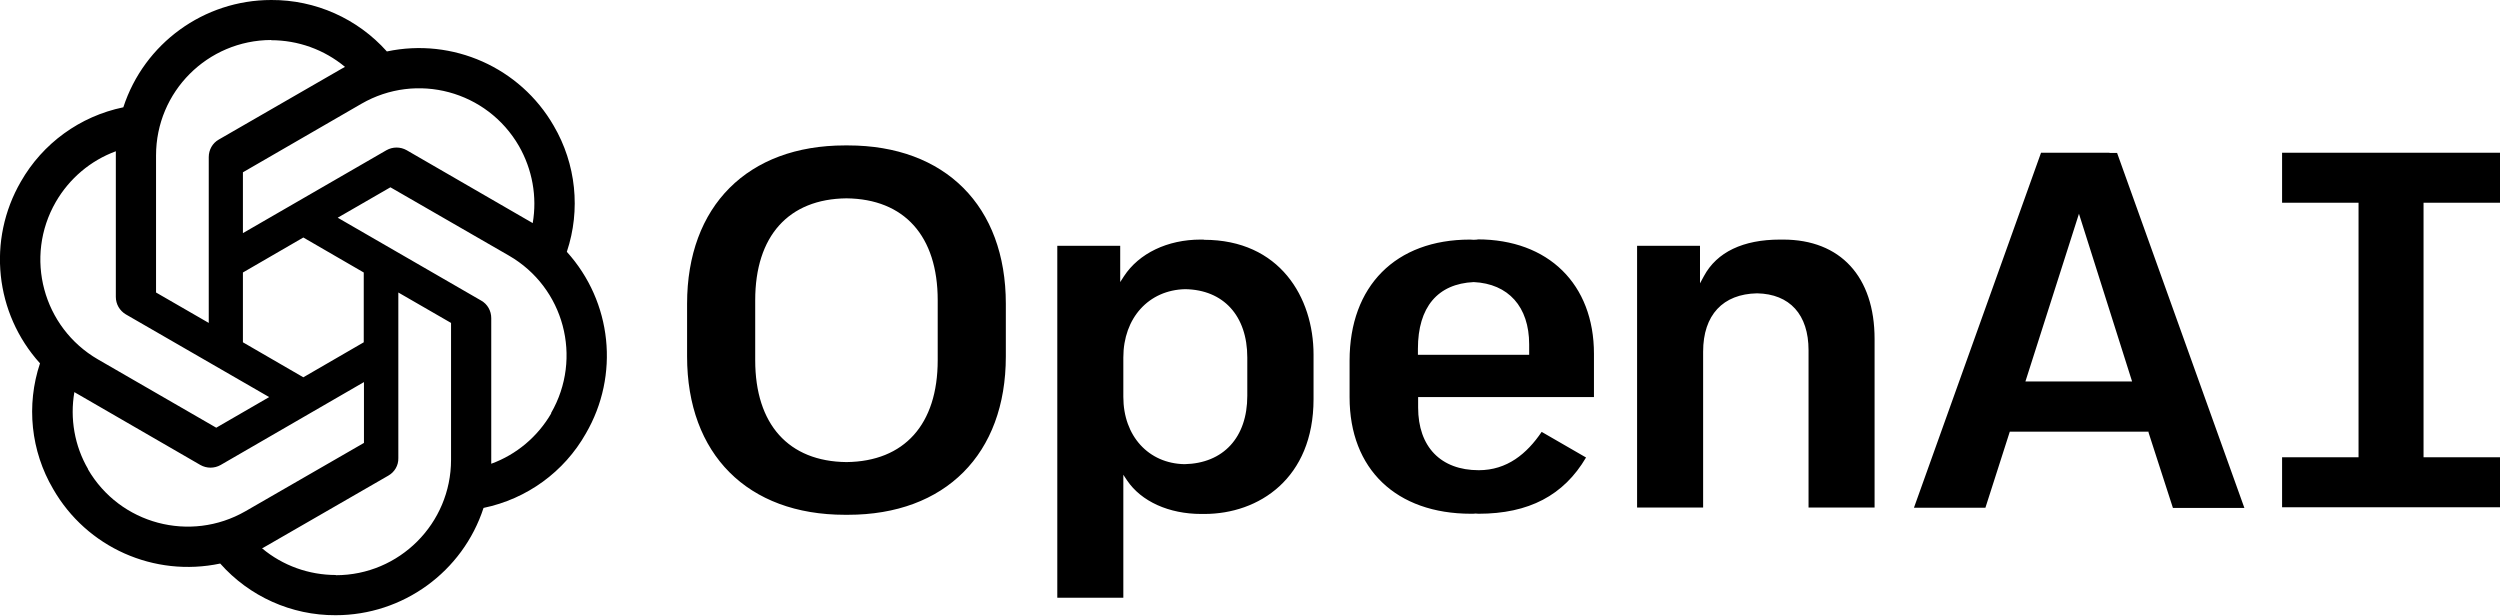
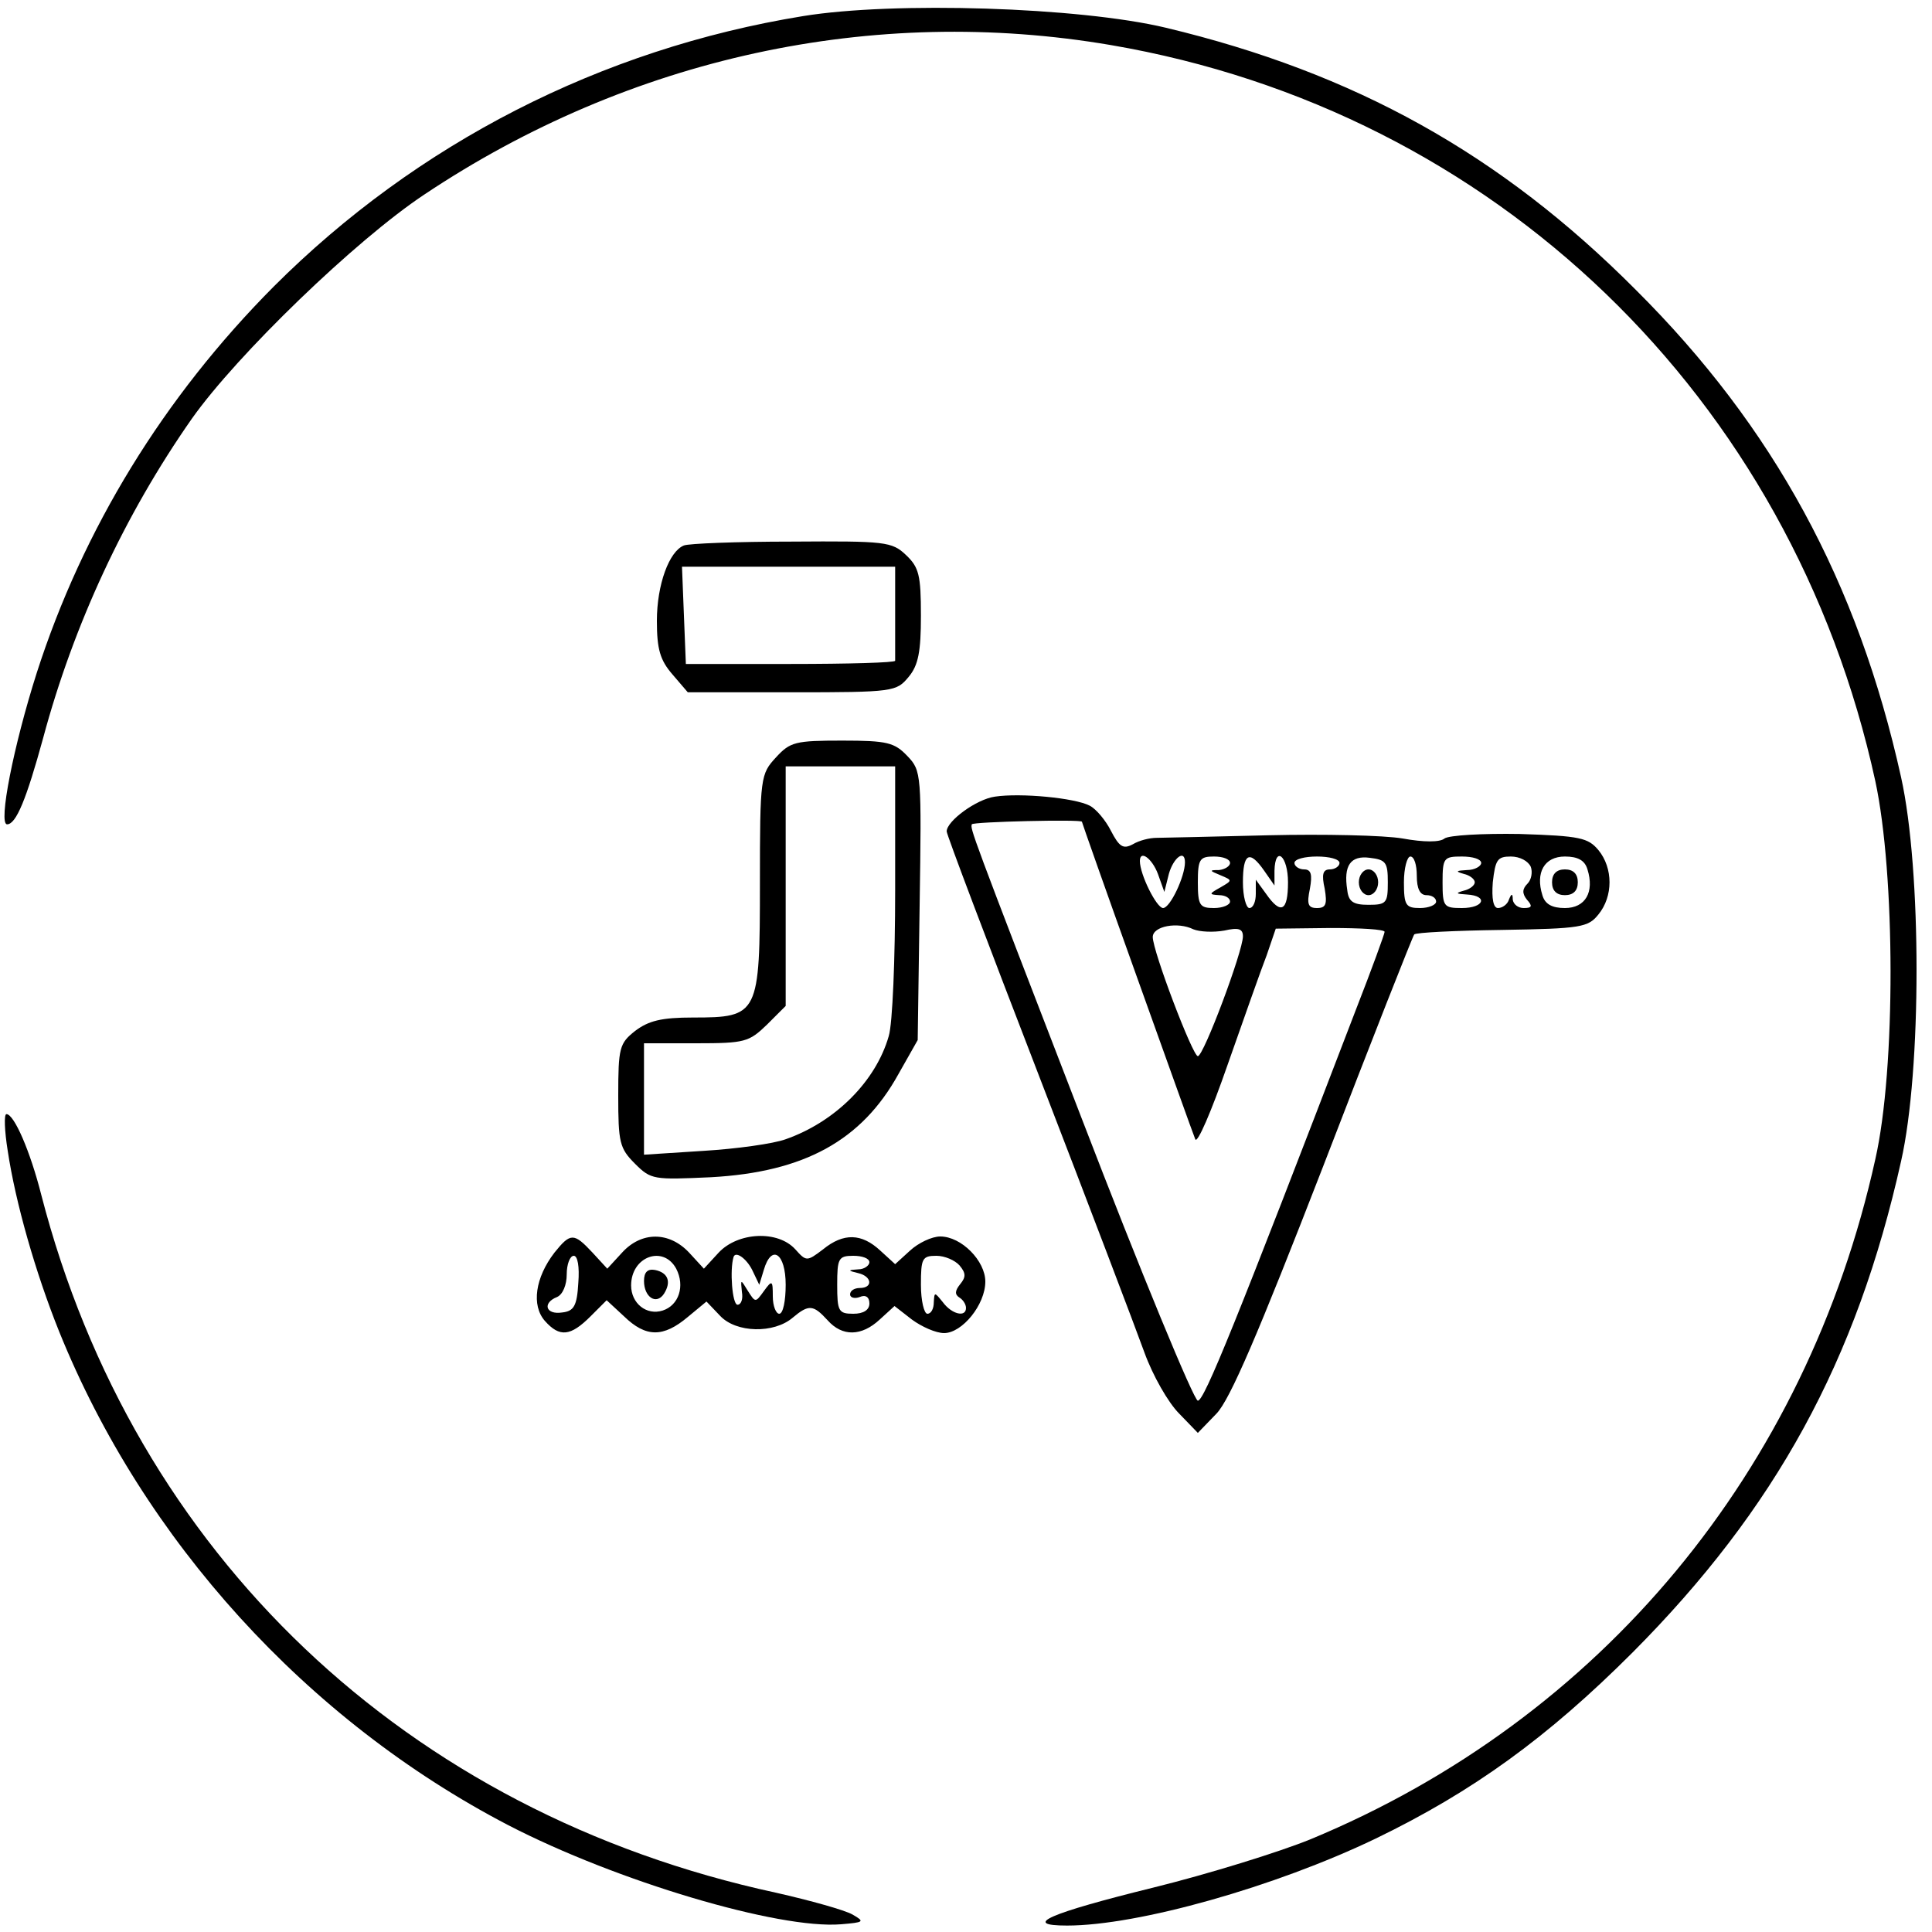
- <svg xmlns="http://www.w3.org/2000/svg" id="openai-horizontal" viewBox="0 0 120 29.53">
-   <path d="M40.7,6.98s-.05,0-.07,0c-.02,0-.05,0-.07,0-4.67,0-7.58,2.91-7.58,7.6v2.53c0,4.69,2.9,7.6,7.58,7.6,.02,0,.05,0,.07,0,.02,0,.05,0,.07,0,4.67,0,7.58-2.91,7.58-7.6v-2.53c0-4.69-2.91-7.6-7.58-7.6Zm4.31,10.31c0,3.08-1.6,4.86-4.38,4.89-2.78-.03-4.38-1.81-4.38-4.89v-2.88c0-3.08,1.6-4.86,4.38-4.89,2.78,.03,4.38,1.81,4.38,4.89v2.88Zm40.57-5.79s-.06,0-.09,0c-.02,0-.03,0-.05,0-1.77,0-3.03,.6-3.65,1.75l-.19,.35v-1.8h-3.02v12.56h3.17v-7.48c0-1.76,.95-2.77,2.59-2.8,1.57,.03,2.47,1.02,2.47,2.73v7.55h3.17v-8.09c0-2.99-1.64-4.77-4.39-4.77Zm34.42-1.77v-2.4h-10.46v2.4h3.67v12.22h-3.67v2.4h10.46v-2.4h-3.67V9.73h3.67Zm-18.75-2.4h0s-3.28,0-3.28,0l-6.1,17.04h3.43l1.17-3.65h6.66v.04s1.17,3.62,1.17,3.62h3.43l-6.11-17.04h-.36Zm-4.03,10.98l2.57-8.05,2.55,8.05h-5.12Zm-39.45-6.81s-.05,0-.07,0c-.03,0-.05,0-.07,0-1.59,0-2.96,.66-3.68,1.76l-.18,.28v-1.74h-3.02V28.69h3.17v-5.9l.18,.27c.68,1.01,2.01,1.61,3.56,1.61,.03,0,.05,0,.08,0,.02,0,.04,0,.07,0,2.61,0,5.24-1.7,5.24-5.51v-2.14c0-2.74-1.62-5.51-5.26-5.51Zm2.1,7.5c0,2-1.15,3.24-3.01,3.28-1.73-.03-2.94-1.35-2.94-3.23v-1.89c0-1.9,1.22-3.24,2.97-3.28,1.84,.03,2.98,1.28,2.98,3.28v1.84Zm11.05-7.5h0c-.06,0-.12,.01-.18,.01-.06,0-.12-.01-.18-.01h0c-3.57,0-5.78,2.23-5.78,5.81v1.76c0,3.45,2.24,5.59,5.83,5.59,.08,0,.15,0,.22-.01,.05,0,.09,.01,.14,.01,2.41,0,4.09-.88,5.16-2.7l-2.13-1.23c-.71,1.05-1.66,1.84-3.02,1.84-1.82,0-2.91-1.12-2.91-3.01v-.5h8.44v-2.08c0-3.34-2.19-5.49-5.59-5.49Zm-2.86,5.54v-.3c0-2,.95-3.12,2.68-3.2,1.66,.08,2.66,1.18,2.66,2.99v.5s-5.34,0-5.34,0Z" />
-   <path d="M27.21,12.08c.67-2.01,.44-4.21-.63-6.04-1.61-2.8-4.85-4.24-8.01-3.57C17.16,.89,15.14-.01,13.02,0c-3.23,0-6.1,2.08-7.1,5.15-2.08,.43-3.87,1.73-4.92,3.57-1.62,2.8-1.25,6.32,.92,8.72-.67,2.01-.44,4.21,.63,6.03,1.61,2.81,4.85,4.25,8.02,3.58,1.4,1.58,3.42,2.49,5.54,2.48,3.23,0,6.1-2.08,7.1-5.15,2.08-.43,3.87-1.73,4.91-3.57,1.63-2.8,1.26-6.32-.91-8.72Zm-2.3-5.07c.64,1.12,.88,2.43,.66,3.7-.04-.03-.12-.07-.17-.1l-5.88-3.4c-.3-.17-.67-.17-.97,0l-6.89,3.98v-2.92l5.69-3.29c2.65-1.53,6.03-.62,7.56,2.03Zm-13.25,6.07l2.9-1.68,2.9,1.68v3.35l-2.9,1.68-2.9-1.68v-3.35ZM13.01,1.93c1.3,0,2.55,.45,3.55,1.28-.04,.02-.12,.07-.18,.1l-5.88,3.39c-.3,.17-.48,.49-.48,.84v7.96l-2.53-1.46V7.46c0-3.06,2.47-5.53,5.53-5.54ZM2.68,9.69h0c.65-1.12,1.66-1.98,2.88-2.43v6.99c0,.35,.18,.66,.48,.84l6.88,3.97-2.54,1.47-5.68-3.28c-2.64-1.53-3.55-4.91-2.02-7.56Zm1.55,12.83h0c-.65-1.11-.88-2.43-.66-3.7,.04,.03,.12,.07,.17,.1l5.88,3.4c.3,.17,.67,.17,.97,0l6.88-3.98v2.92l-5.69,3.28c-2.65,1.52-6.03,.62-7.56-2.02Zm11.89,5.08c-1.29,0-2.55-.45-3.54-1.28,.04-.02,.13-.07,.18-.1l5.88-3.39c.3-.17,.49-.49,.48-.84v-7.95l2.53,1.46v6.57c0,3.06-2.48,5.54-5.53,5.54Zm10.34-7.76c-.65,1.12-1.67,1.98-2.88,2.42v-6.99c0-.35-.18-.67-.48-.84h0l-6.89-3.98,2.53-1.46,5.69,3.28c2.65,1.53,3.55,4.91,2.02,7.56Z" />
+ <svg xmlns="http://www.w3.org/2000/svg" version="1.0" width="300pt" height="300pt" viewBox="0 0 300 300" preserveAspectRatio="xMidYMid meet">
+   <g transform="translate(0,300) scale(0.1,-0.1)" fill="#000000" stroke="none">
+     <path d="M1247 2975 c-314 -51 -600 -198 -822 -420 -171 -172 -296 -376 -368 -600 -36 -113 -60 -235 -46 -235 14 0 30 39 56 134 47 175 126 346 231 496 70 99 254 277 361 348 319 213 697 295 1066 232 596 -102 1057 -546 1187 -1143 31 -144 32 -446 0 -587 -107 -484 -426 -869 -877 -1056 -49 -20 -159 -54 -244 -75 -162 -40 -206 -59 -134 -59 110 0 323 60 479 135 151 73 267 157 399 289 222 223 348 453 417 763 32 141 32 452 0 596 -67 303 -198 544 -412 757 -210 211 -437 337 -730 407 -134 32 -422 41 -563 18z" />
+     <path d="M1062 2153 c-23 -9 -42 -61 -42 -117 0 -44 5 -61 24 -83 l24 -28 162 0 c158 0 162 1 181 24 15 18 19 39 19 95 0 63 -3 75 -23 94 -22 21 -32 22 -178 21 -85 0 -160 -3 -167 -6z m328 -103 c0 -38 0 -72 0 -76 0 -3 -73 -5 -162 -5 l-163 0 -3 75 -3 76 166 0 165 0 0 -70z" />
+     <path d="M1205 1824 c-24 -26 -25 -30 -25 -195 0 -205 -2 -209 -104 -209 -49 0 -69 -5 -90 -21 -24 -19 -26 -26 -26 -100 0 -73 2 -82 26 -106 25 -25 29 -25 118 -21 145 8 234 57 291 160 l30 53 3 209 c3 204 3 209 -19 232 -20 21 -31 24 -101 24 -73 0 -81 -2 -103 -26z m185 -207 c0 -105 -4 -207 -10 -226 -20 -70 -83 -133 -160 -160 -19 -7 -77 -15 -127 -18 l-93 -6 0 87 0 86 81 0 c76 0 82 2 110 29 l29 29 0 186 0 186 85 0 85 0 0 -193z" />
+     <path d="M1545 1763 c-29 -4 -75 -38 -75 -54 0 -5 64 -174 142 -376 78 -202 152 -397 165 -433 13 -36 37 -78 54 -95 l29 -30 29 30 c21 22 64 122 166 385 75 195 139 357 141 359 2 3 64 6 136 7 123 2 134 4 150 24 23 28 23 72 0 100 -16 19 -28 22 -122 25 -58 1 -110 -2 -117 -7 -7 -6 -32 -6 -65 0 -29 5 -123 7 -208 5 -85 -2 -164 -4 -174 -4 -11 0 -27 -4 -37 -10 -15 -8 -21 -4 -34 21 -8 16 -23 34 -33 39 -23 12 -107 20 -147 14z m135 -39 c0 -1 38 -109 85 -240 47 -131 88 -246 91 -253 3 -8 25 43 50 115 25 71 52 148 61 171 l14 41 85 1 c46 0 84 -2 84 -6 0 -3 -20 -58 -45 -122 -186 -485 -235 -606 -245 -606 -6 0 -88 198 -181 440 -175 453 -172 447 -170 455 1 4 171 8 171 4z m118 -81 l10 -28 7 28 c7 25 25 39 25 18 0 -22 -23 -71 -34 -71 -10 0 -36 52 -36 73 0 18 19 4 28 -20z m112 17 c0 -5 -8 -10 -17 -11 -16 0 -15 -1 2 -8 19 -8 19 -8 0 -19 -18 -10 -18 -11 -2 -12 9 0 17 -4 17 -10 0 -5 -11 -10 -25 -10 -22 0 -25 4 -25 40 0 36 3 40 25 40 14 0 25 -4 25 -10z m53 -12 l16 -23 0 23 c1 40 21 23 21 -18 0 -45 -11 -51 -34 -18 l-16 22 0 -22 c0 -12 -4 -22 -10 -22 -5 0 -10 18 -10 40 0 45 10 51 33 18z m117 12 c0 -5 -7 -10 -15 -10 -11 0 -13 -8 -8 -30 4 -24 2 -30 -12 -30 -14 0 -16 6 -11 30 4 22 2 30 -9 30 -8 0 -15 5 -15 10 0 6 16 10 35 10 19 0 35 -4 35 -10z m75 -30 c0 -32 -2 -35 -30 -35 -24 0 -31 5 -33 23 -6 38 5 54 35 50 25 -3 28 -7 28 -38z m45 10 c0 -20 5 -30 15 -30 8 0 15 -4 15 -10 0 -5 -11 -10 -25 -10 -22 0 -25 4 -25 40 0 22 5 40 10 40 6 0 10 -13 10 -30z m100 20 c0 -5 -10 -11 -22 -11 -17 -1 -19 -2 -5 -6 9 -2 17 -8 17 -13 0 -5 -8 -11 -17 -13 -14 -4 -12 -5 5 -6 33 -2 27 -21 -8 -21 -28 0 -30 2 -30 40 0 38 2 40 30 40 17 0 30 -4 30 -10z m77 -6 c3 -8 1 -20 -5 -26 -8 -8 -9 -15 -1 -25 9 -10 8 -13 -5 -13 -9 0 -16 6 -17 13 0 10 -2 10 -6 0 -2 -7 -10 -13 -17 -13 -7 0 -10 14 -8 40 4 35 7 40 28 40 14 0 27 -7 31 -16z m88 -4 c11 -35 -3 -60 -35 -60 -20 0 -31 6 -35 20 -11 35 3 60 35 60 20 0 31 -6 35 -20z m-564 -95 c22 5 29 3 29 -9 0 -23 -61 -186 -70 -186 -8 0 -70 163 -70 185 0 17 39 24 63 12 10 -4 31 -5 48 -2z" />
+     <path d="M2110 1630 c0 -11 7 -20 15 -20 8 0 15 9 15 20 0 11 -7 20 -15 20 -8 0 -15 -9 -15 -20z" />
+     <path d="M2410 1630 c0 -13 7 -20 20 -20 13 0 20 7 20 20 0 13 -7 20 -20 20 -13 0 -20 -7 -20 -20z" />
+     <path d="M12 1213 c12 -80 43 -189 80 -281 131 -324 384 -603 697 -766 168 -87 420 -162 517 -154 36 3 37 4 18 15 -12 7 -66 22 -119 34 -574 124 -997 526 -1141 1084 -17 67 -42 125 -54 125 -4 0 -3 -26 2 -57z" />
+     <path d="M861 1055 c-30 -39 -36 -82 -15 -106 23 -26 40 -24 71 7 l25 25 27 -25 c34 -33 61 -33 99 -1 l29 24 21 -22 c25 -27 84 -28 113 -3 25 21 32 20 54 -4 23 -26 53 -25 81 1 l23 21 27 -21 c15 -11 37 -21 50 -21 28 0 64 44 64 80 0 32 -37 70 -70 70 -13 0 -34 -10 -47 -22 l-23 -21 -23 21 c-29 27 -57 28 -89 2 -25 -19 -26 -19 -43 0 -27 30 -89 27 -119 -5 l-23 -25 -23 25 c-31 33 -74 33 -104 0 l-23 -25 -23 25 c-29 31 -34 31 -59 0z m37 -47 c-2 -36 -7 -44 -25 -46 -26 -4 -31 15 -8 24 9 4 15 19 15 35 0 16 5 29 11 29 6 0 9 -17 7 -42z m152 22 c14 -27 4 -57 -21 -65 -25 -8 -49 11 -49 39 0 45 50 63 70 26z m118 -2 l11 -23 7 23 c12 41 34 26 34 -23 0 -25 -4 -45 -10 -45 -5 0 -10 12 -10 27 0 25 -1 26 -14 8 -13 -18 -13 -18 -25 1 -11 18 -11 18 -9 -2 2 -11 -1 -20 -7 -20 -8 1 -12 54 -6 74 3 10 20 -2 29 -20z m182 12 c0 -5 -8 -11 -17 -11 -17 -1 -17 -2 0 -6 21 -5 23 -23 2 -23 -8 0 -15 -4 -15 -10 0 -5 7 -7 15 -4 9 4 15 0 15 -10 0 -10 -9 -16 -25 -16 -23 0 -25 4 -25 45 0 41 2 45 25 45 14 0 25 -4 25 -10z m140 -5 c10 -12 10 -18 1 -29 -8 -10 -9 -16 -1 -21 5 -3 10 -10 10 -16 0 -15 -22 -10 -36 9 -13 16 -13 16 -14 0 0 -10 -4 -18 -10 -18 -5 0 -10 20 -10 45 0 41 2 45 24 45 13 0 29 -7 36 -15z" />
+     <path d="M1000 1011 c0 -25 19 -38 31 -20 12 19 6 33 -14 37 -11 2 -17 -3 -17 -17z" />
+   </g>
</svg>
